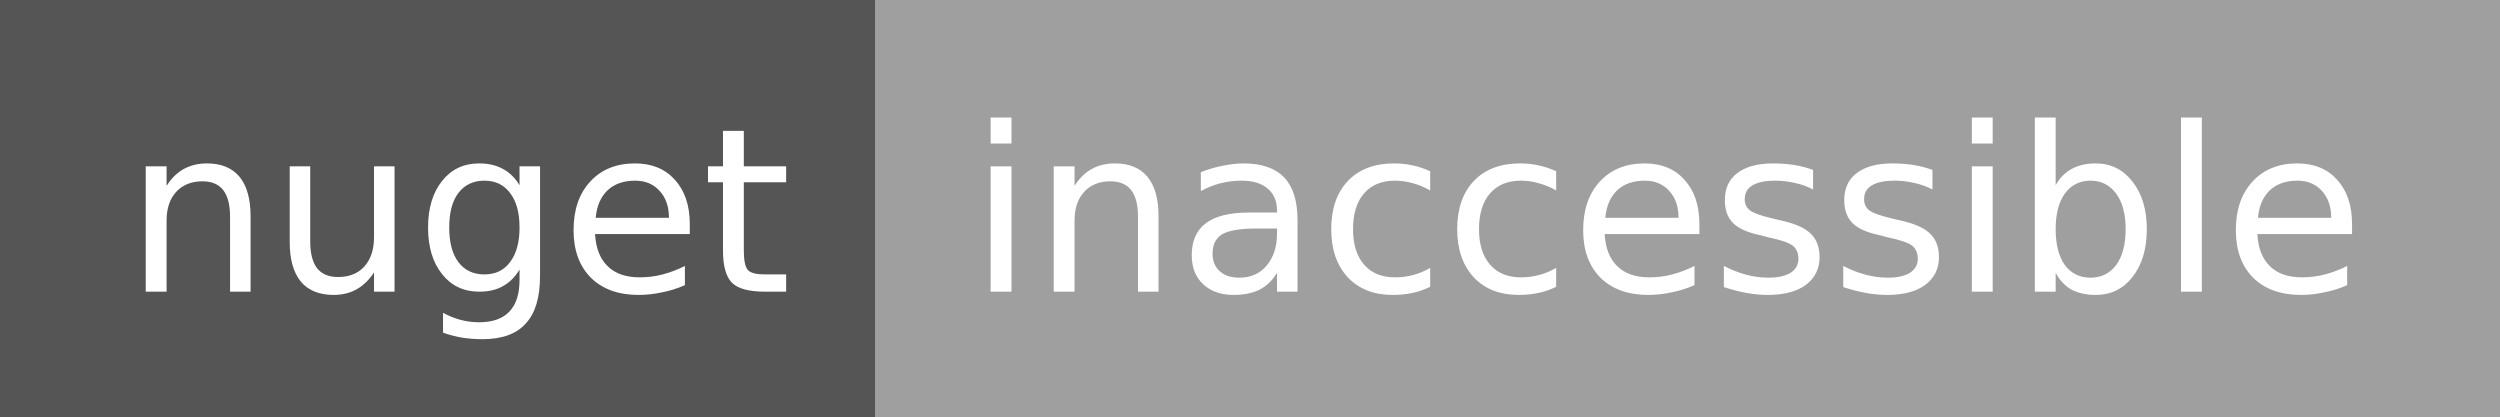
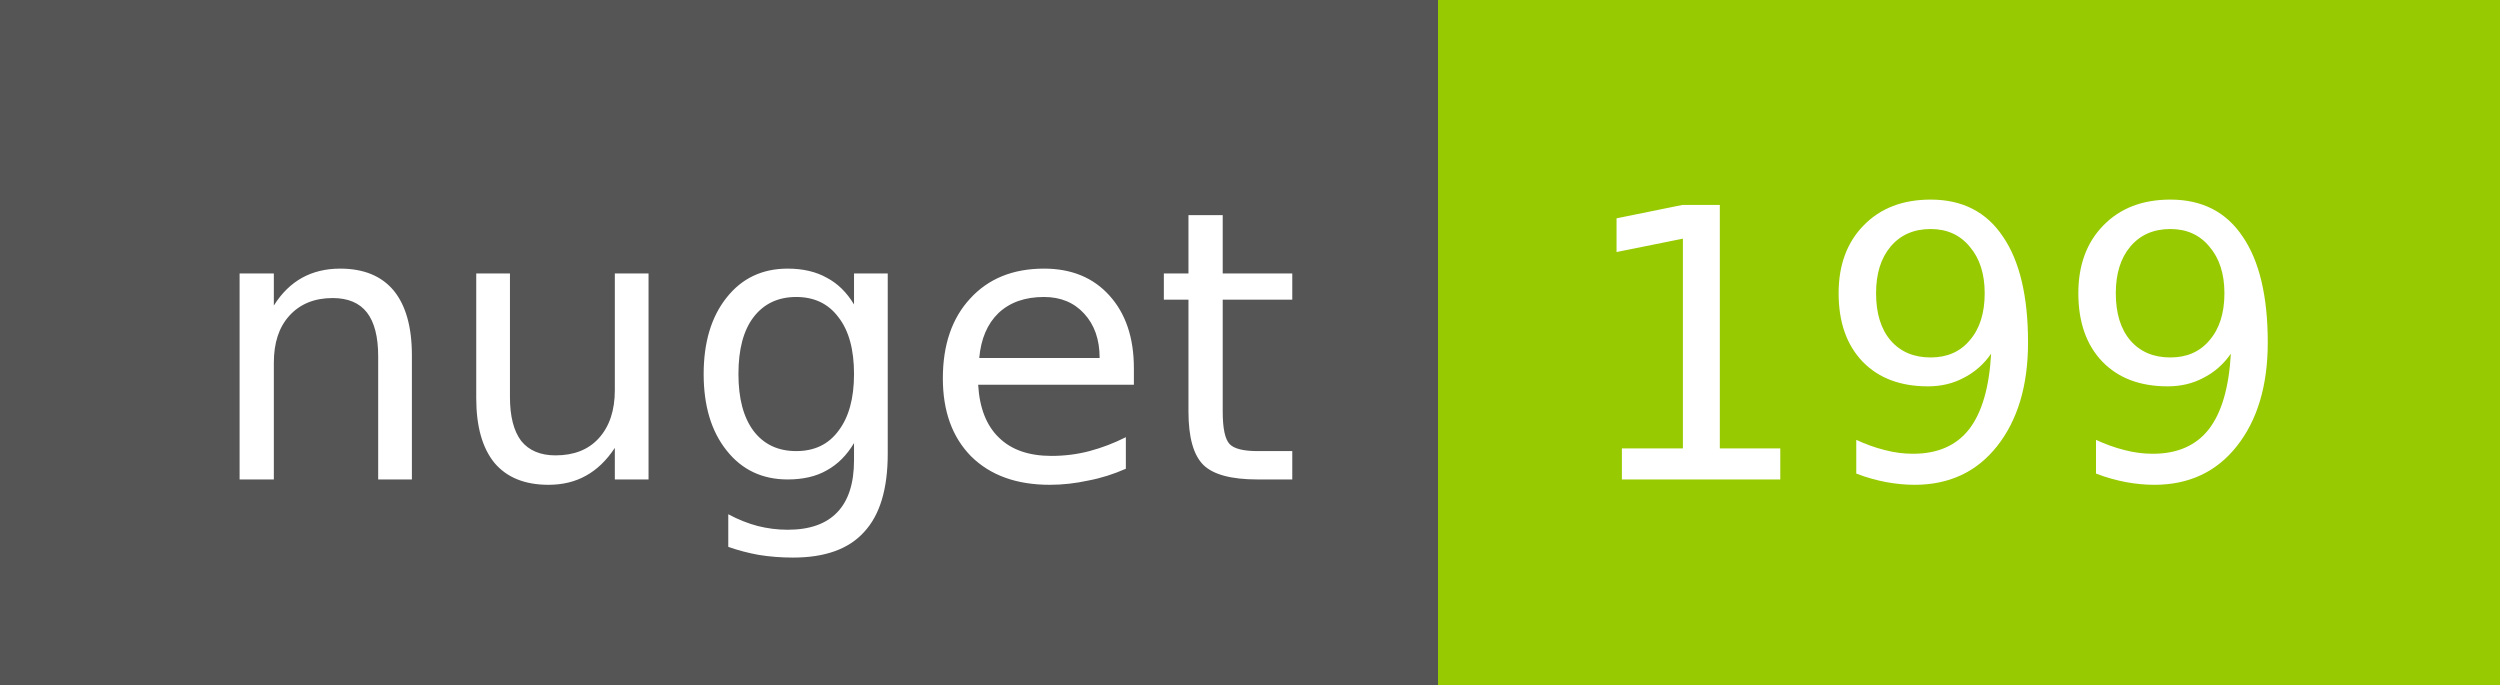
- <svg xmlns="http://www.w3.org/2000/svg" width="120" height="20">
+ <svg xmlns="http://www.w3.org/2000/svg" width="73" height="20">
  <g shape-rendering="crispEdges">
    <path fill="#555" d="M0 0h42v20H0z" />
-     <path fill="#9f9f9f" d="M42 0h78v20H42z" />
+     <path fill="#97CA00" d="M42 0h31v20H42z" />
  </g>
  <g fill="#fff" text-anchor="middle" font-family="DejaVu Sans,Verdana,Geneva,sans-serif" font-size="11">
    <text x="22" y="14">nuget</text>
-     <text x="80" y="14">inaccessible</text>
+     <text x="56.5" y="14">199</text>
  </g>
</svg>
